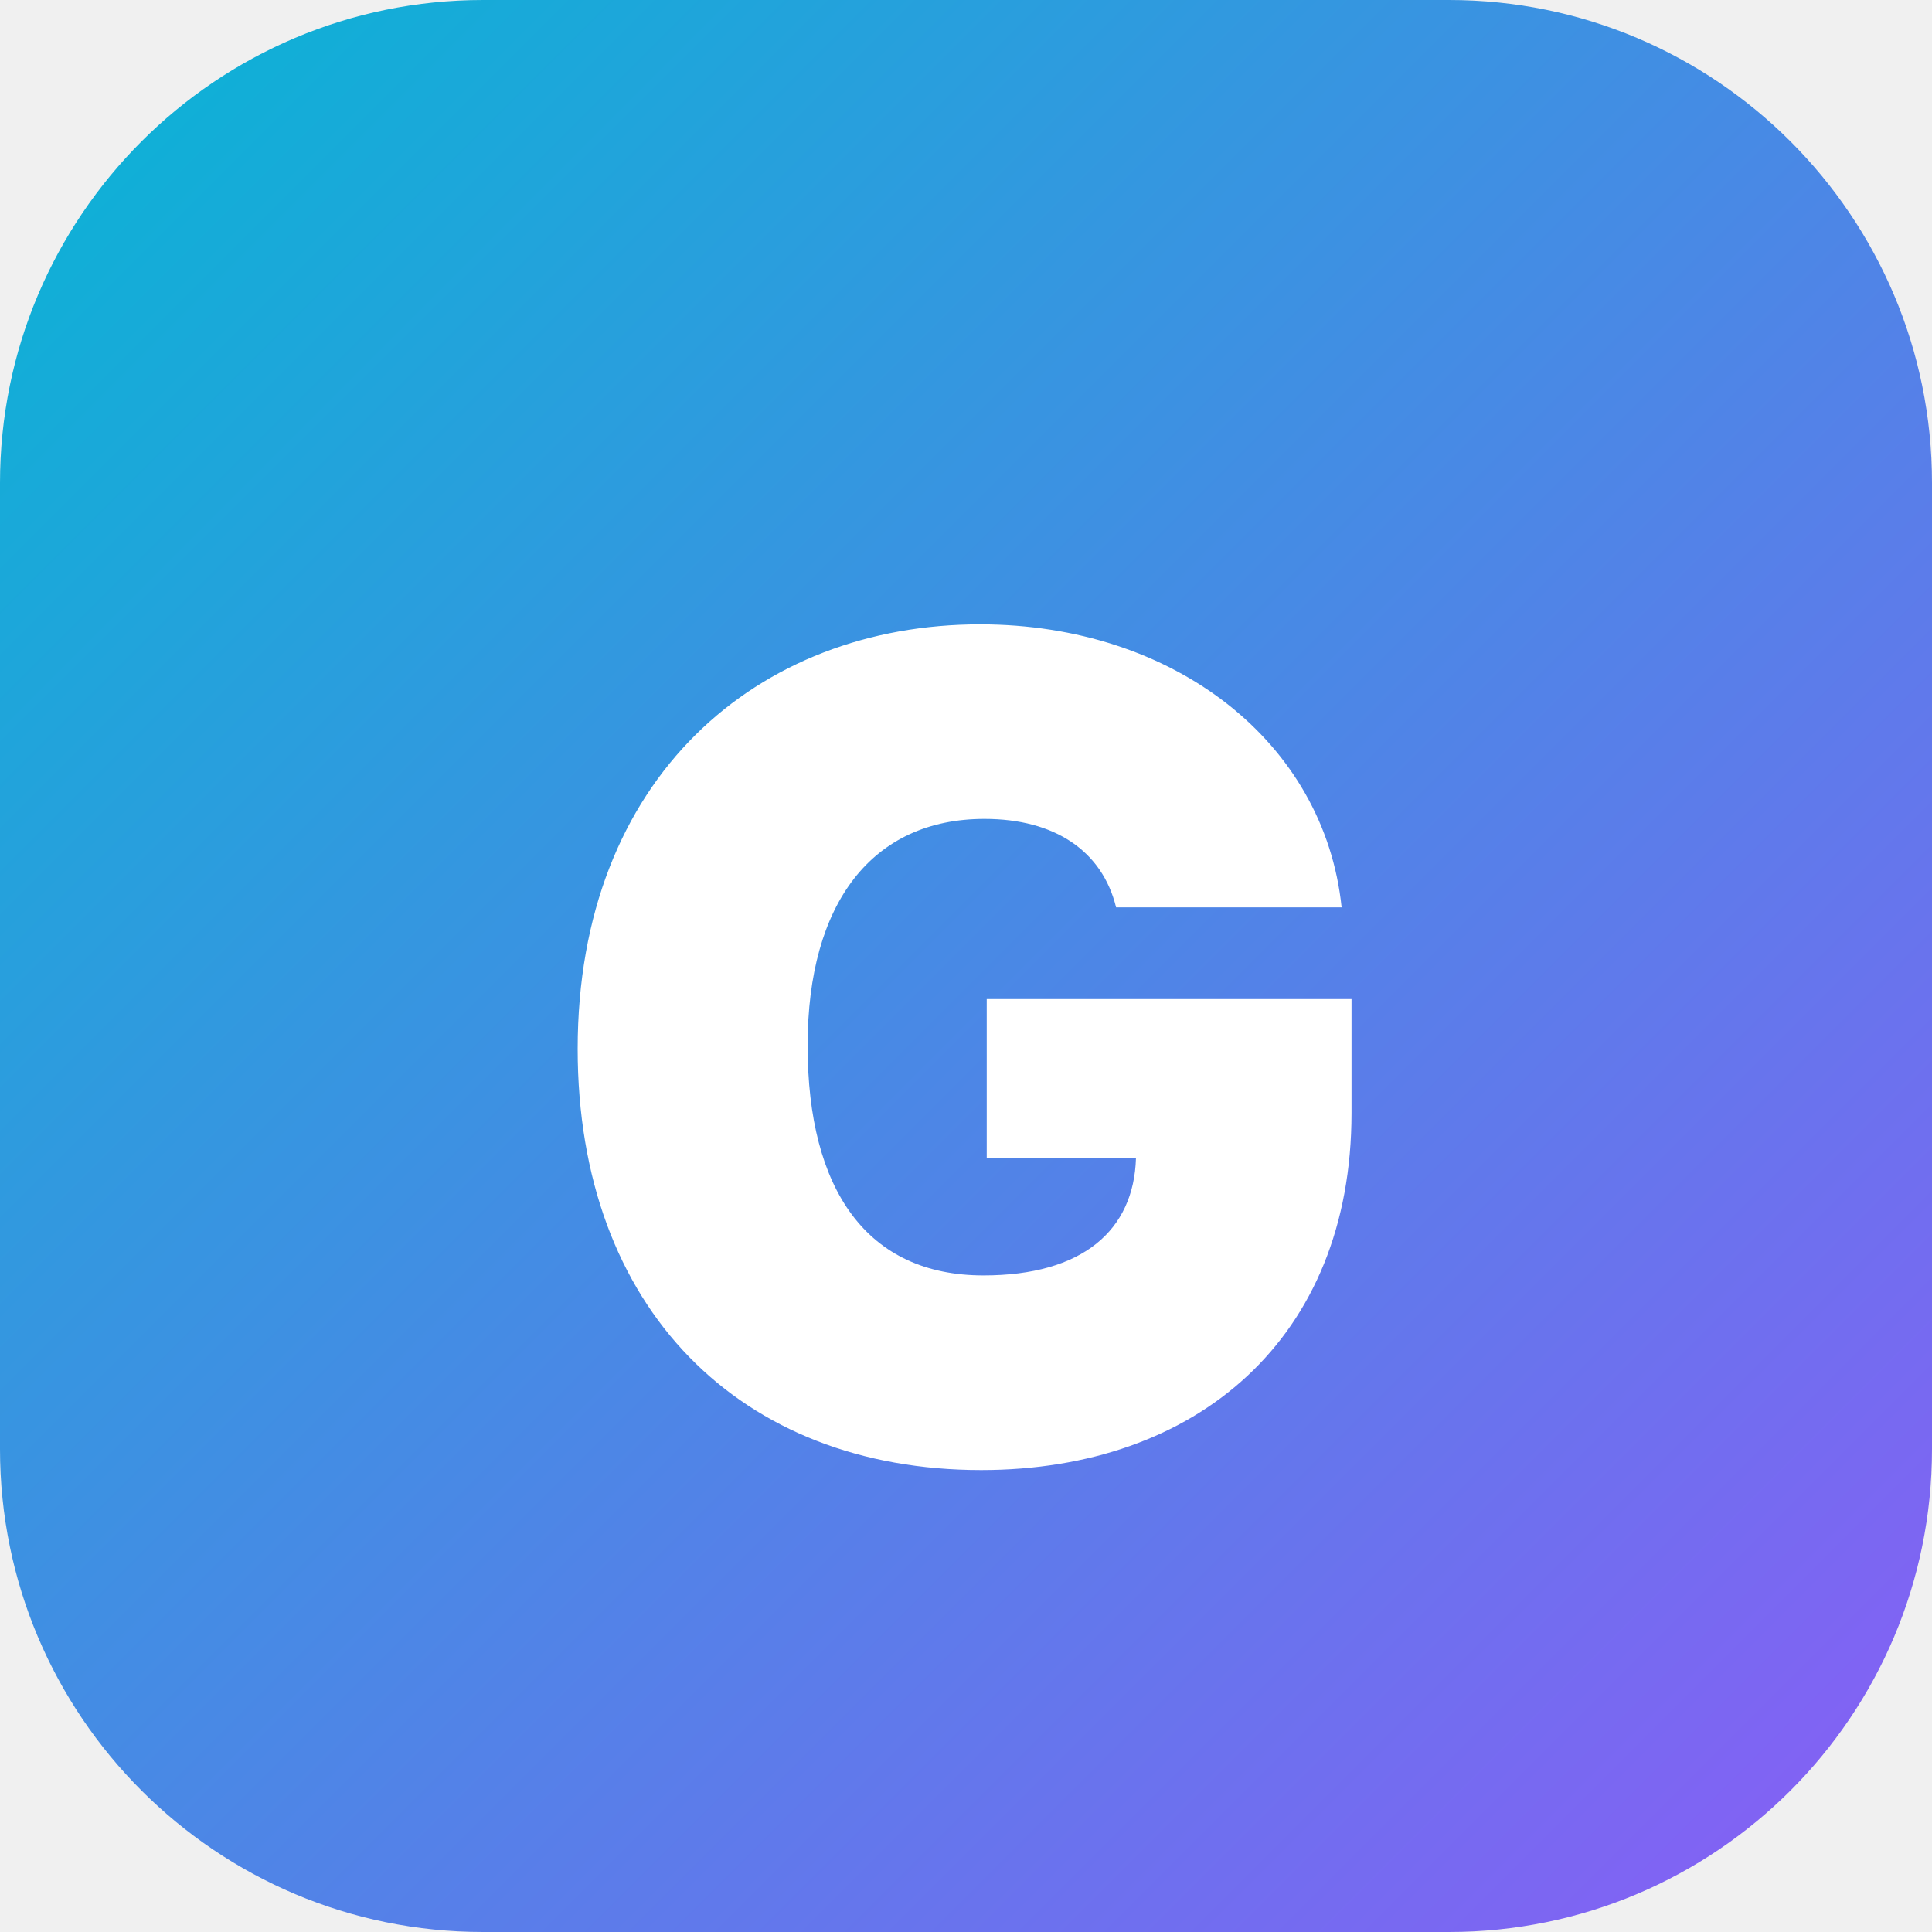
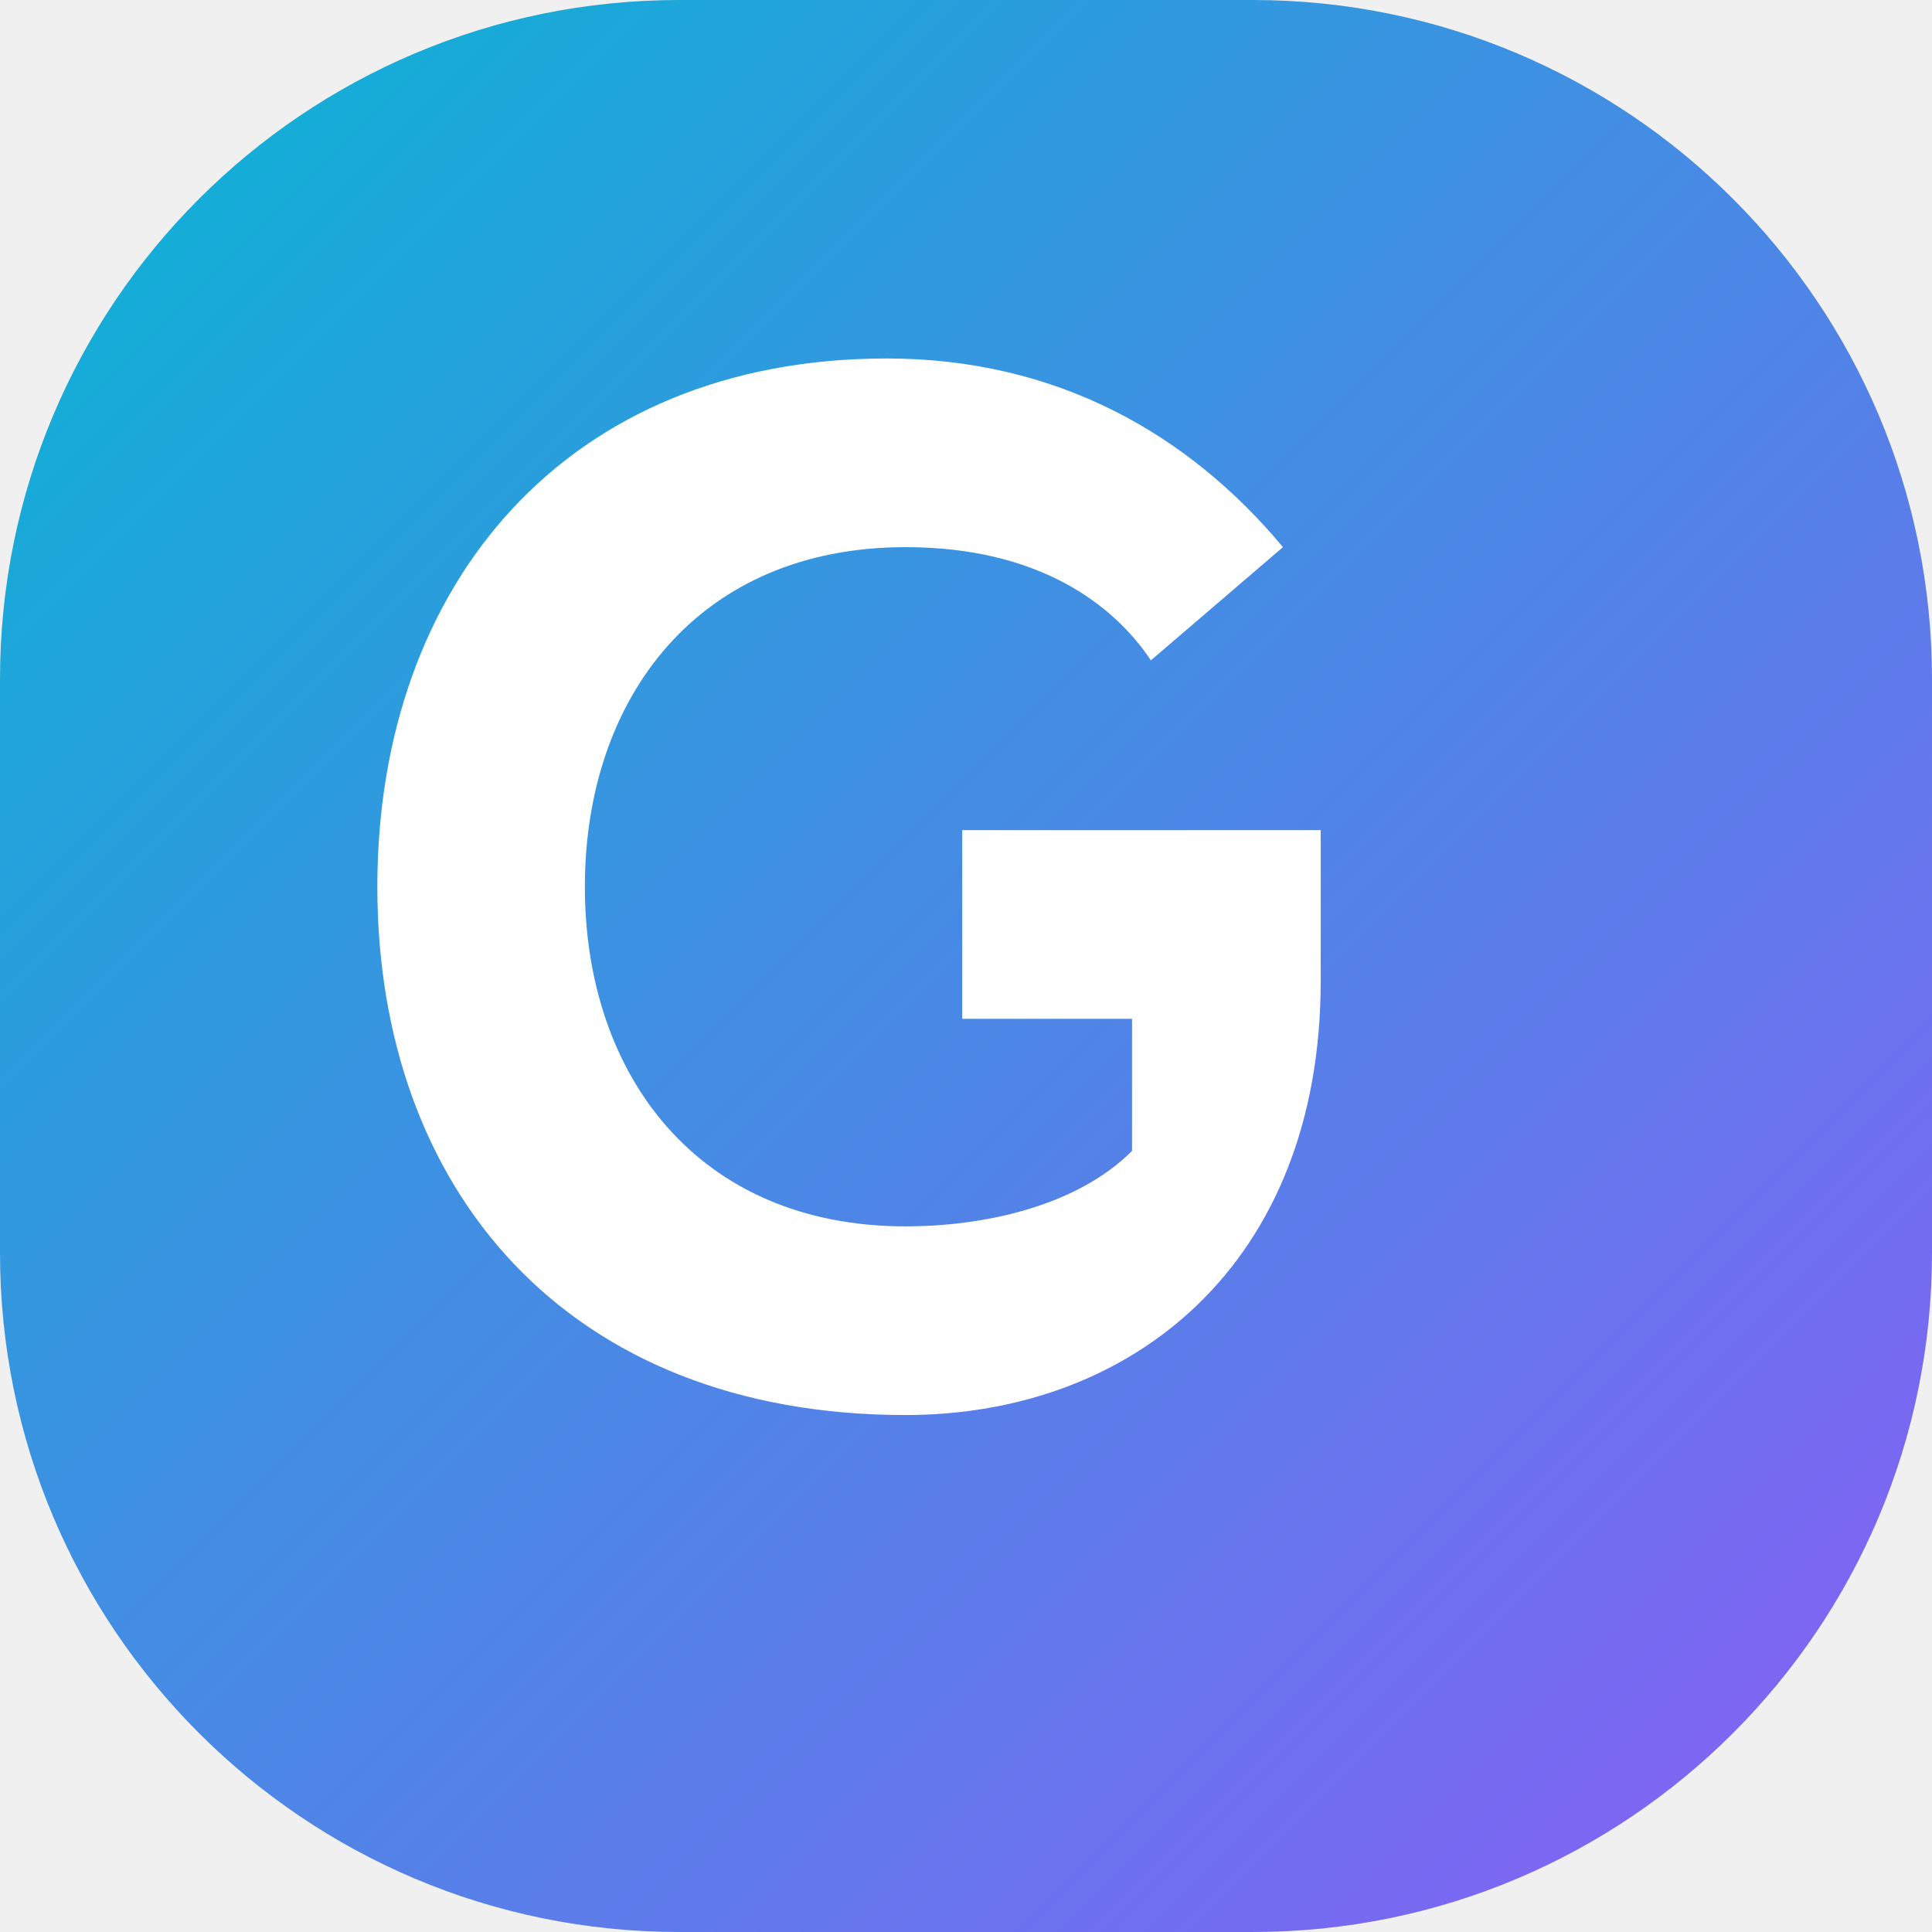
<svg xmlns="http://www.w3.org/2000/svg" viewBox="0 0 512 512">
  <defs>
-     <linearGradient id="bg-grad" x1="0%" y1="0%" x2="100%" y2="100%">
+     <linearGradient id="bg" x1="0%" y1="0%" x2="100%" y2="100%">
      <stop offset="0%" stop-color="#06b6d4" />
      <stop offset="100%" stop-color="#8b5cf6" />
    </linearGradient>
  </defs>
-   <rect width="512" height="512" rx="128" fill="url(#bg-grad)" />
-   <text x="50%" y="53%" font-family="system-ui, -apple-system, sans-serif" font-weight="900" font-size="300" fill="#ffffff" text-anchor="middle" dominant-baseline="middle">G</text>
+   <rect width="512" height="512" rx="180" fill="url(#bg)" />
+   <path d="M 300 220 H 255 V 270 H 300 V 305 C 285 320 260 325 240 325 C 185 325 155 285 155 235 C 155 185 185 145 240 145 C 275 145 295 160 305 175 L 340 145 C 315 115 280 95 235 95 C 150 95 100 155 100 235 C 100 315 150 375 240 375 C 300 375 350 335 350 260 V 220 H 300 Z" fill="#ffffff" />
</svg>
